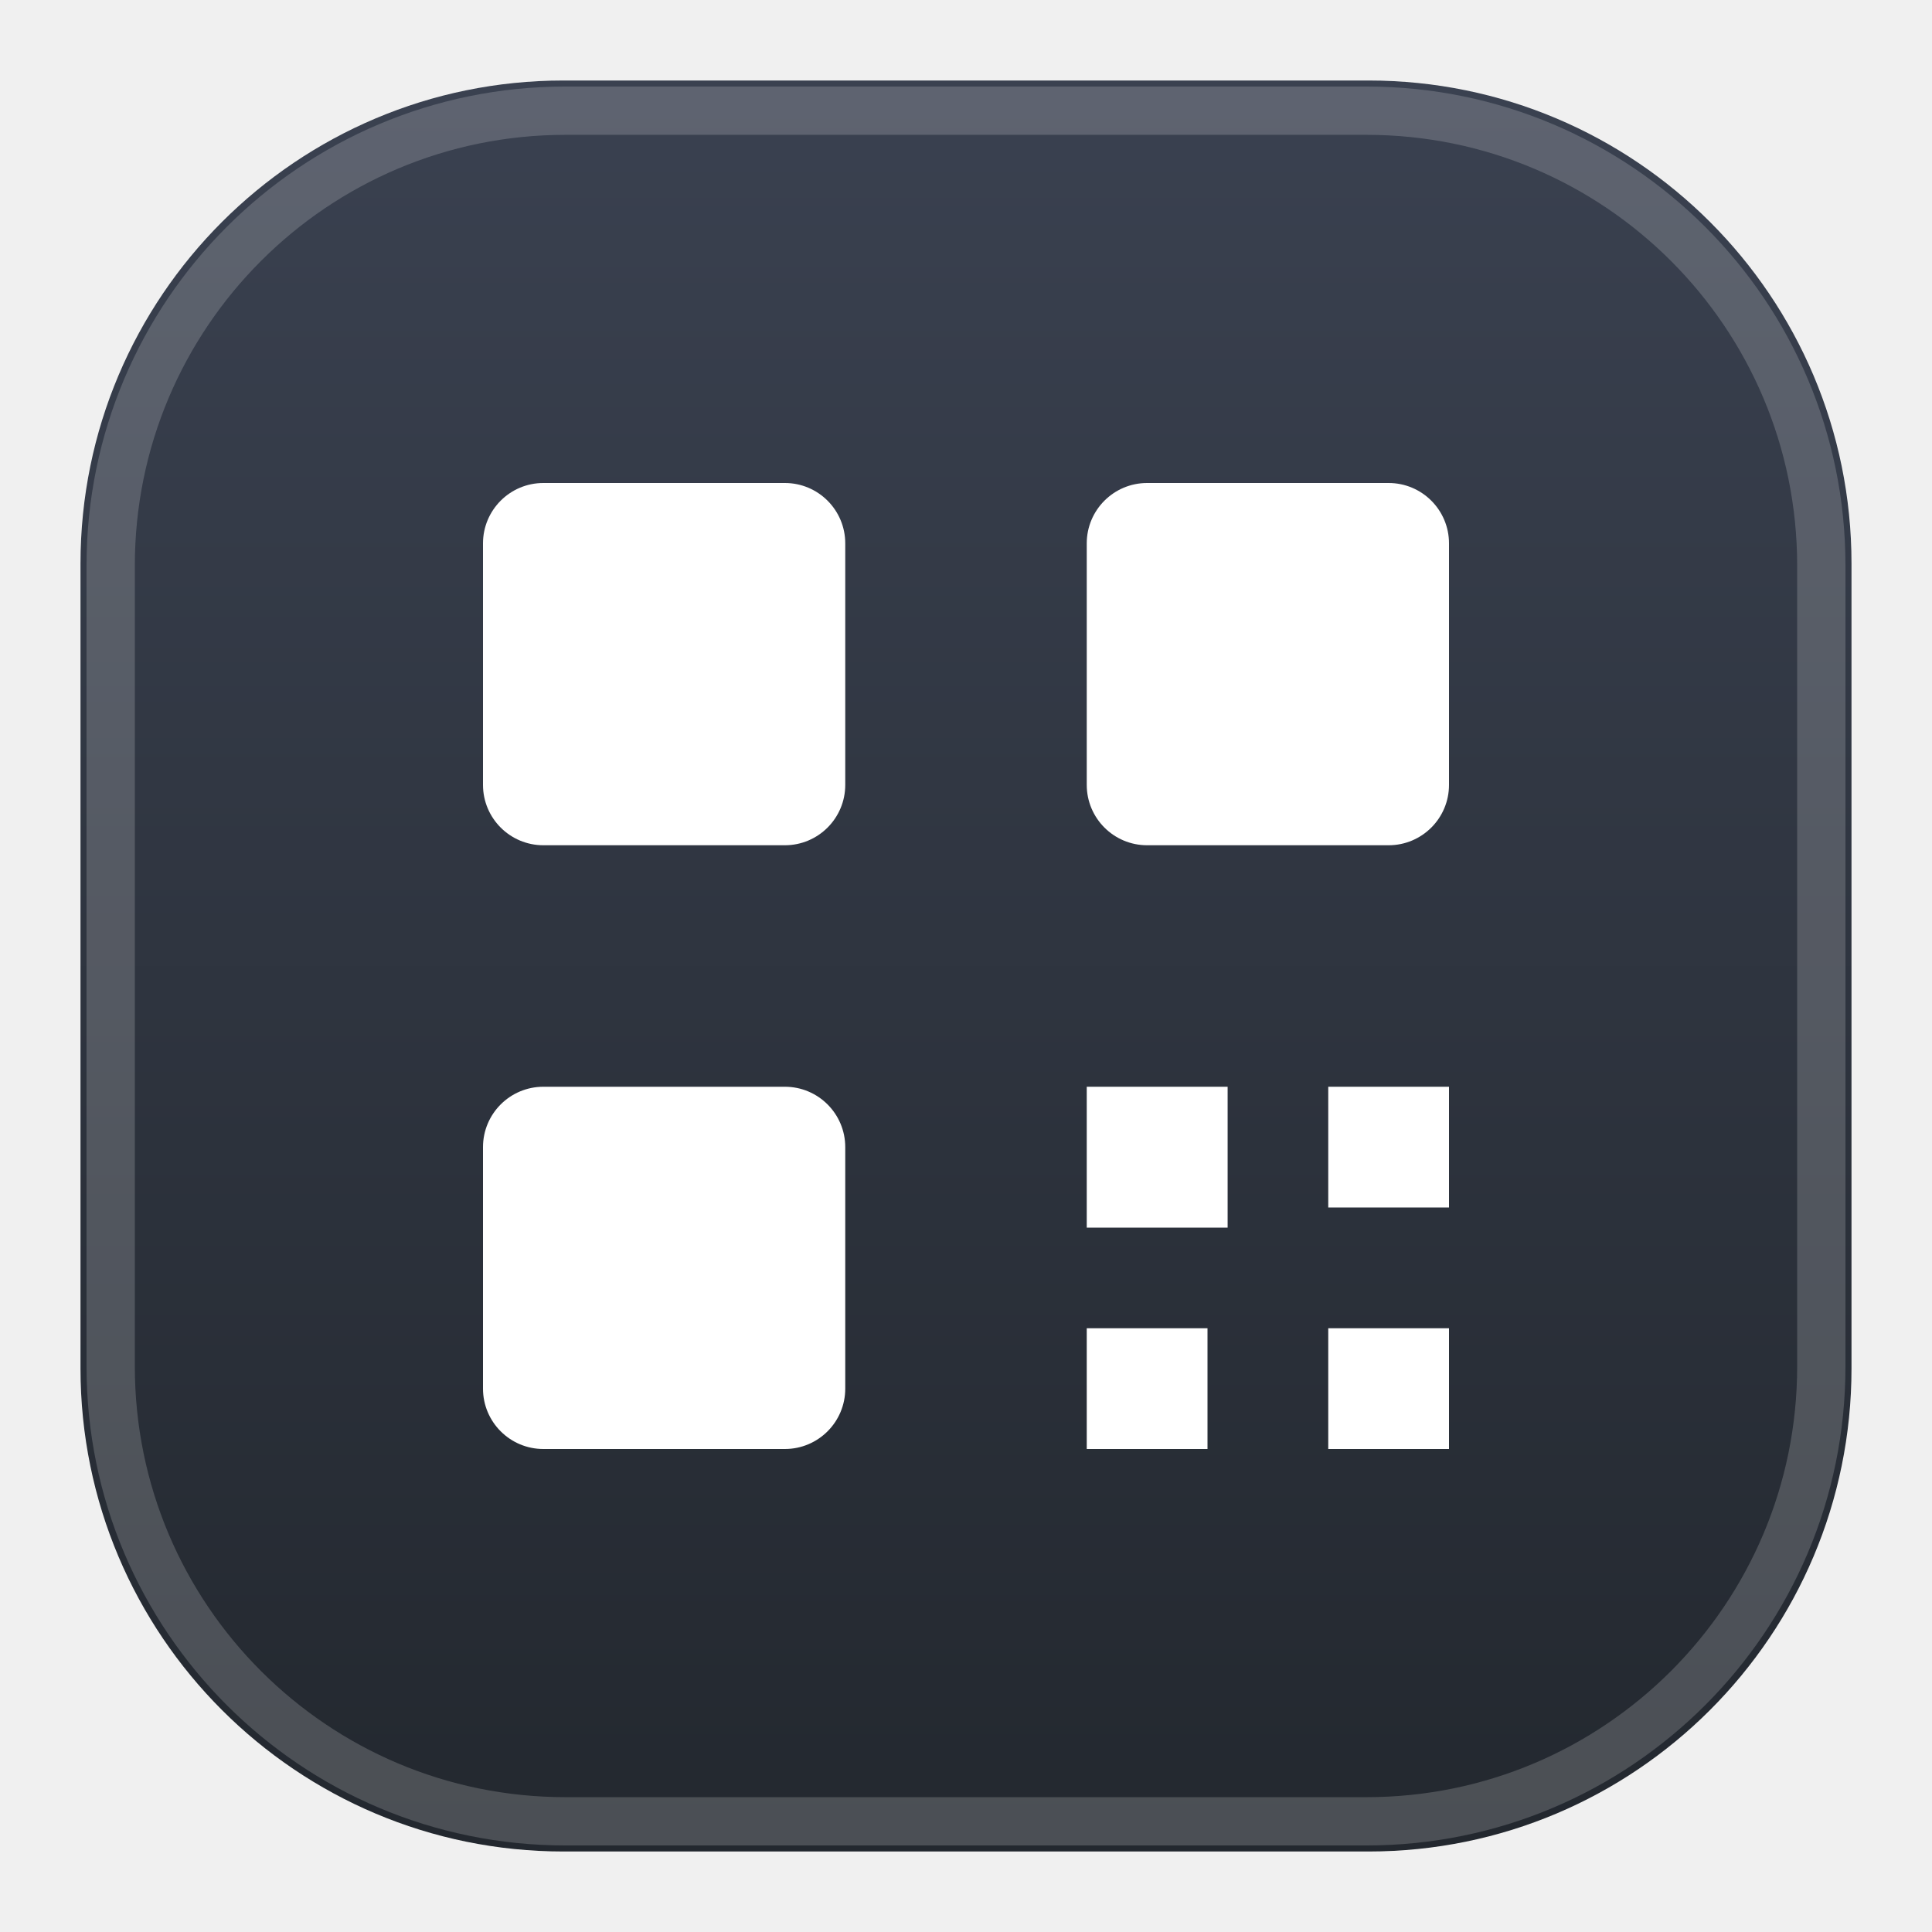
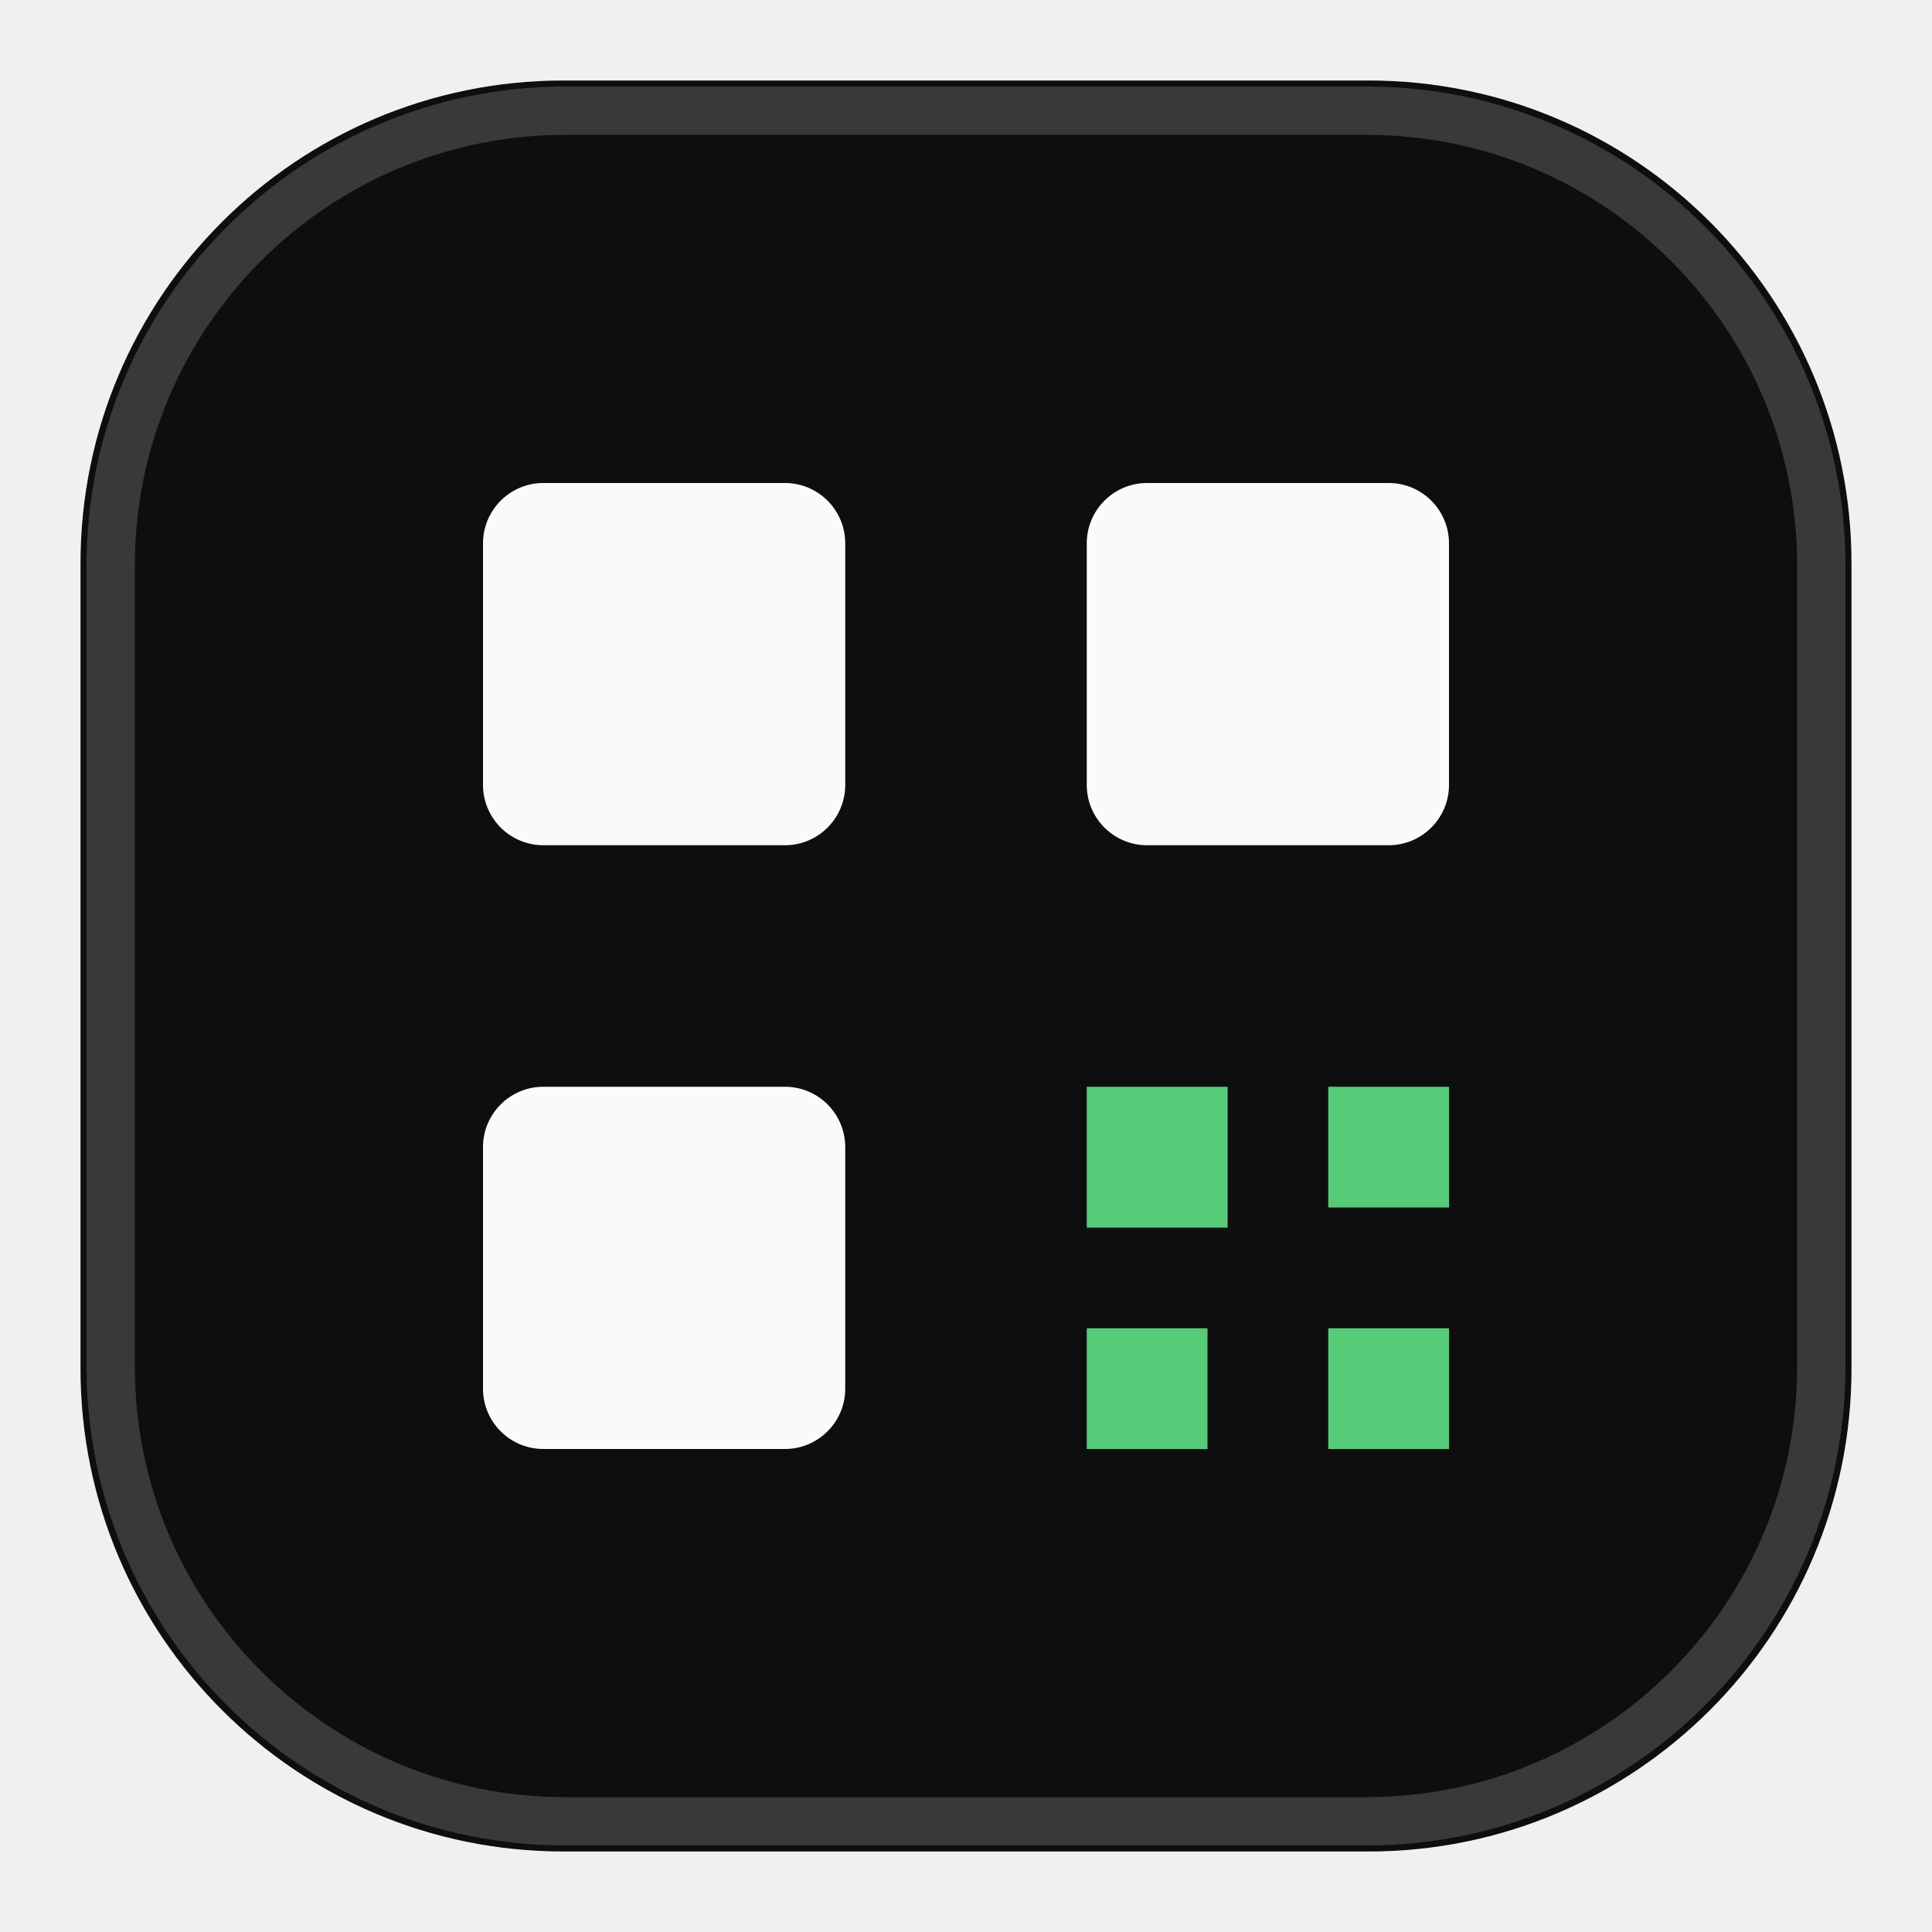
<svg xmlns="http://www.w3.org/2000/svg" width="48" height="48" viewBox="0 0 48 48">
-   <defs>
-     <linearGradient id="g" x1="0" y1="0" x2="0" y2="1">
-       <stop offset="0" stop-color="#3A4150" />
-       <stop offset="1" stop-color="#23282F" />
-     </linearGradient>
-   </defs>
-   <rect x="2" y="2" width="44" height="44" rx="12" fill="url(#g)" />
+   <rect x="2" y="2" width="44" height="44" rx="12" fill="#0e0e10" />
  <rect x="2.75" y="2.75" width="42.5" height="42.5" rx="11.3" fill="none" stroke="#ffffff" stroke-opacity="0.18" stroke-width="1.2" />
-   <g fill="#fff">
+   <g fill="#fafafa">
    <rect x="12" y="12" width="9" height="9" rx="1.5" />
    <rect x="27" y="12" width="9" height="9" rx="1.5" />
    <rect x="12" y="27" width="9" height="9" rx="1.5" />
    <rect x="15" y="15" width="3" height="3" />
    <rect x="30" y="15" width="3" height="3" />
    <rect x="15" y="30" width="3" height="3" />
-     <rect x="27" y="27" width="3.5" height="3.5" />
-     <rect x="33" y="27" width="3" height="3" />
-     <rect x="27" y="33" width="3" height="3" />
-     <rect x="33" y="33" width="3" height="3" />
+     <rect fill="#56cc78" x="27" y="27" width="3.5" height="3.5" />
+     <rect fill="#56cc78" x="33" y="27" width="3" height="3" />
+     <rect fill="#56cc78" x="27" y="33" width="3" height="3" />
+     <rect fill="#56cc78" x="33" y="33" width="3" height="3" />
  </g>
</svg>
